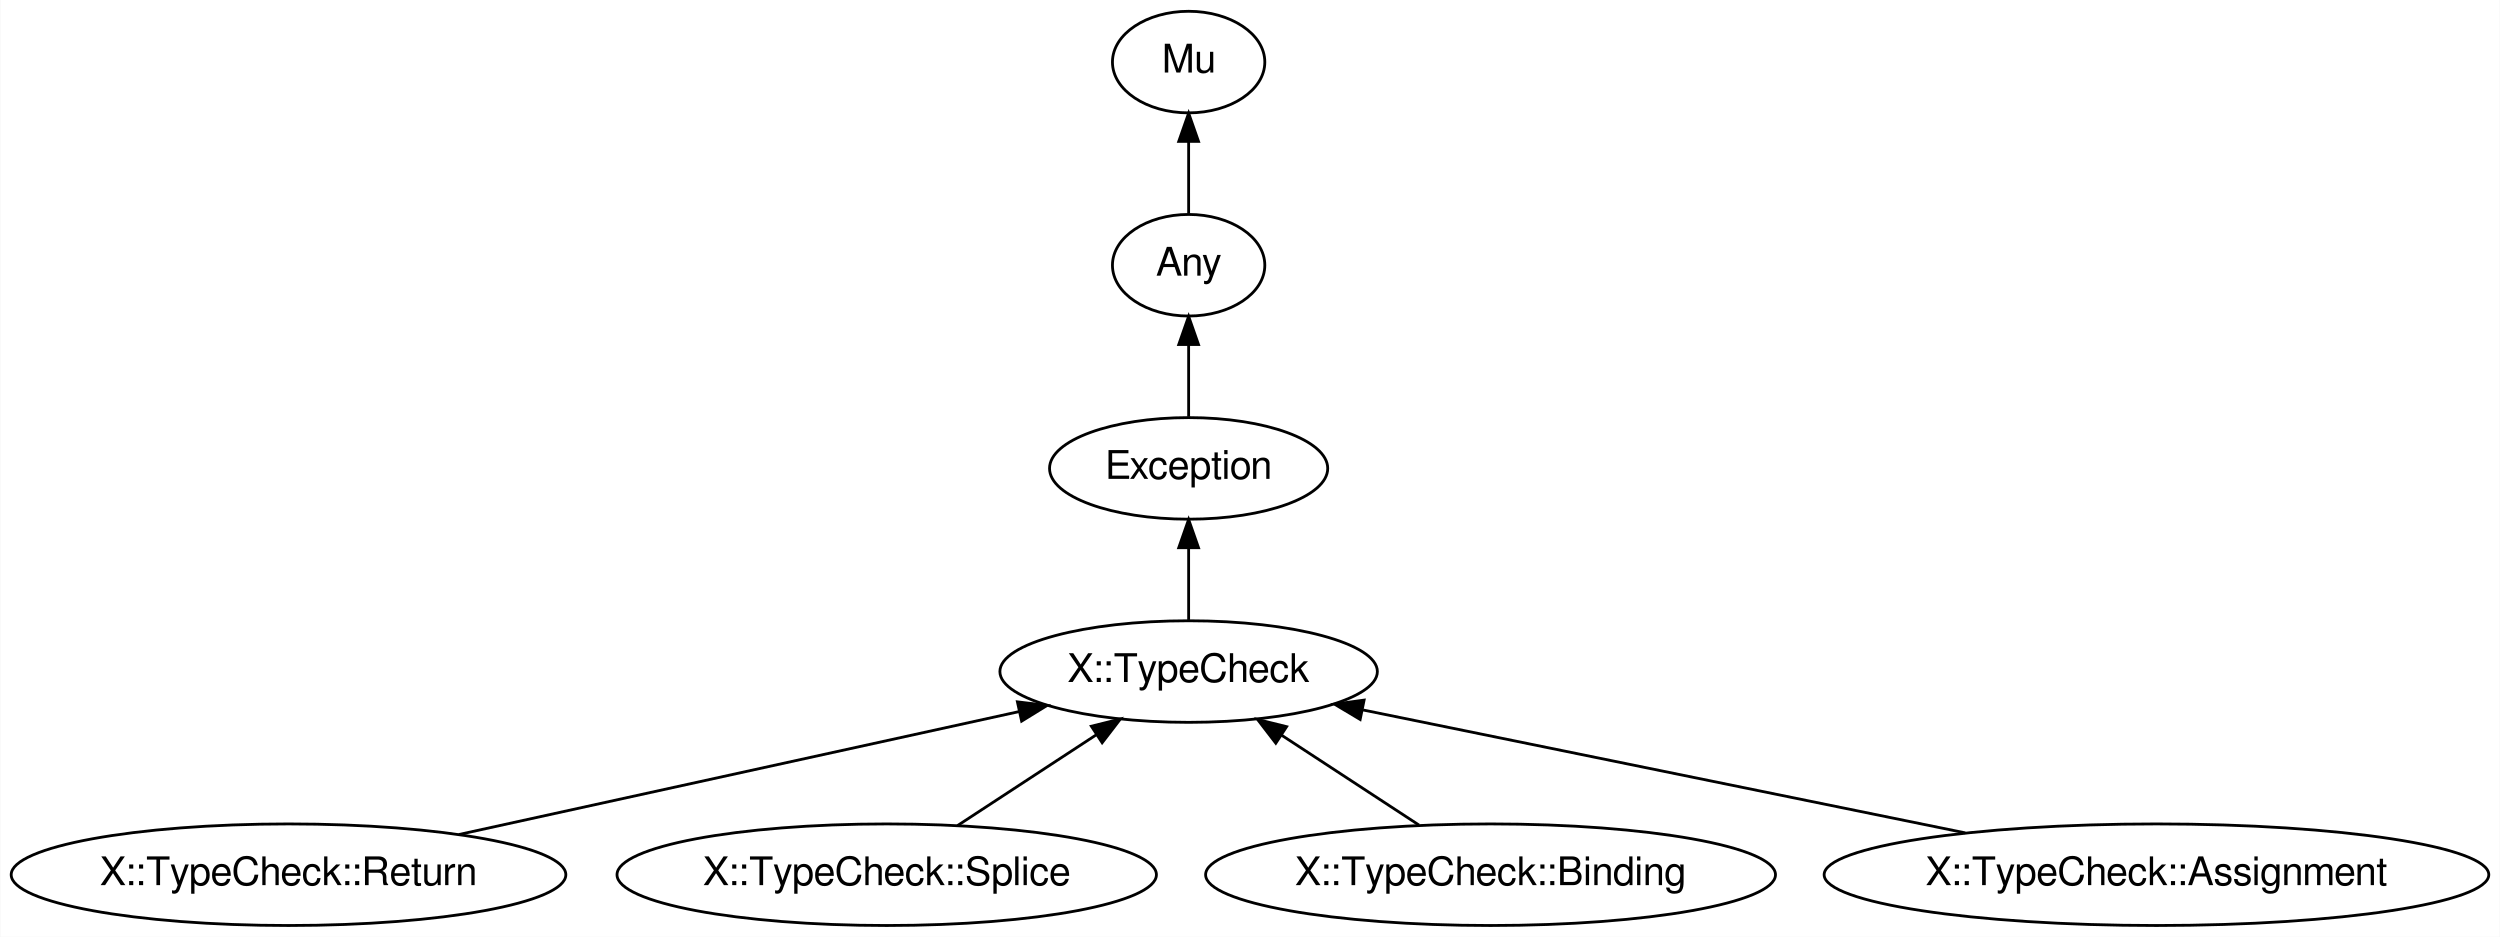
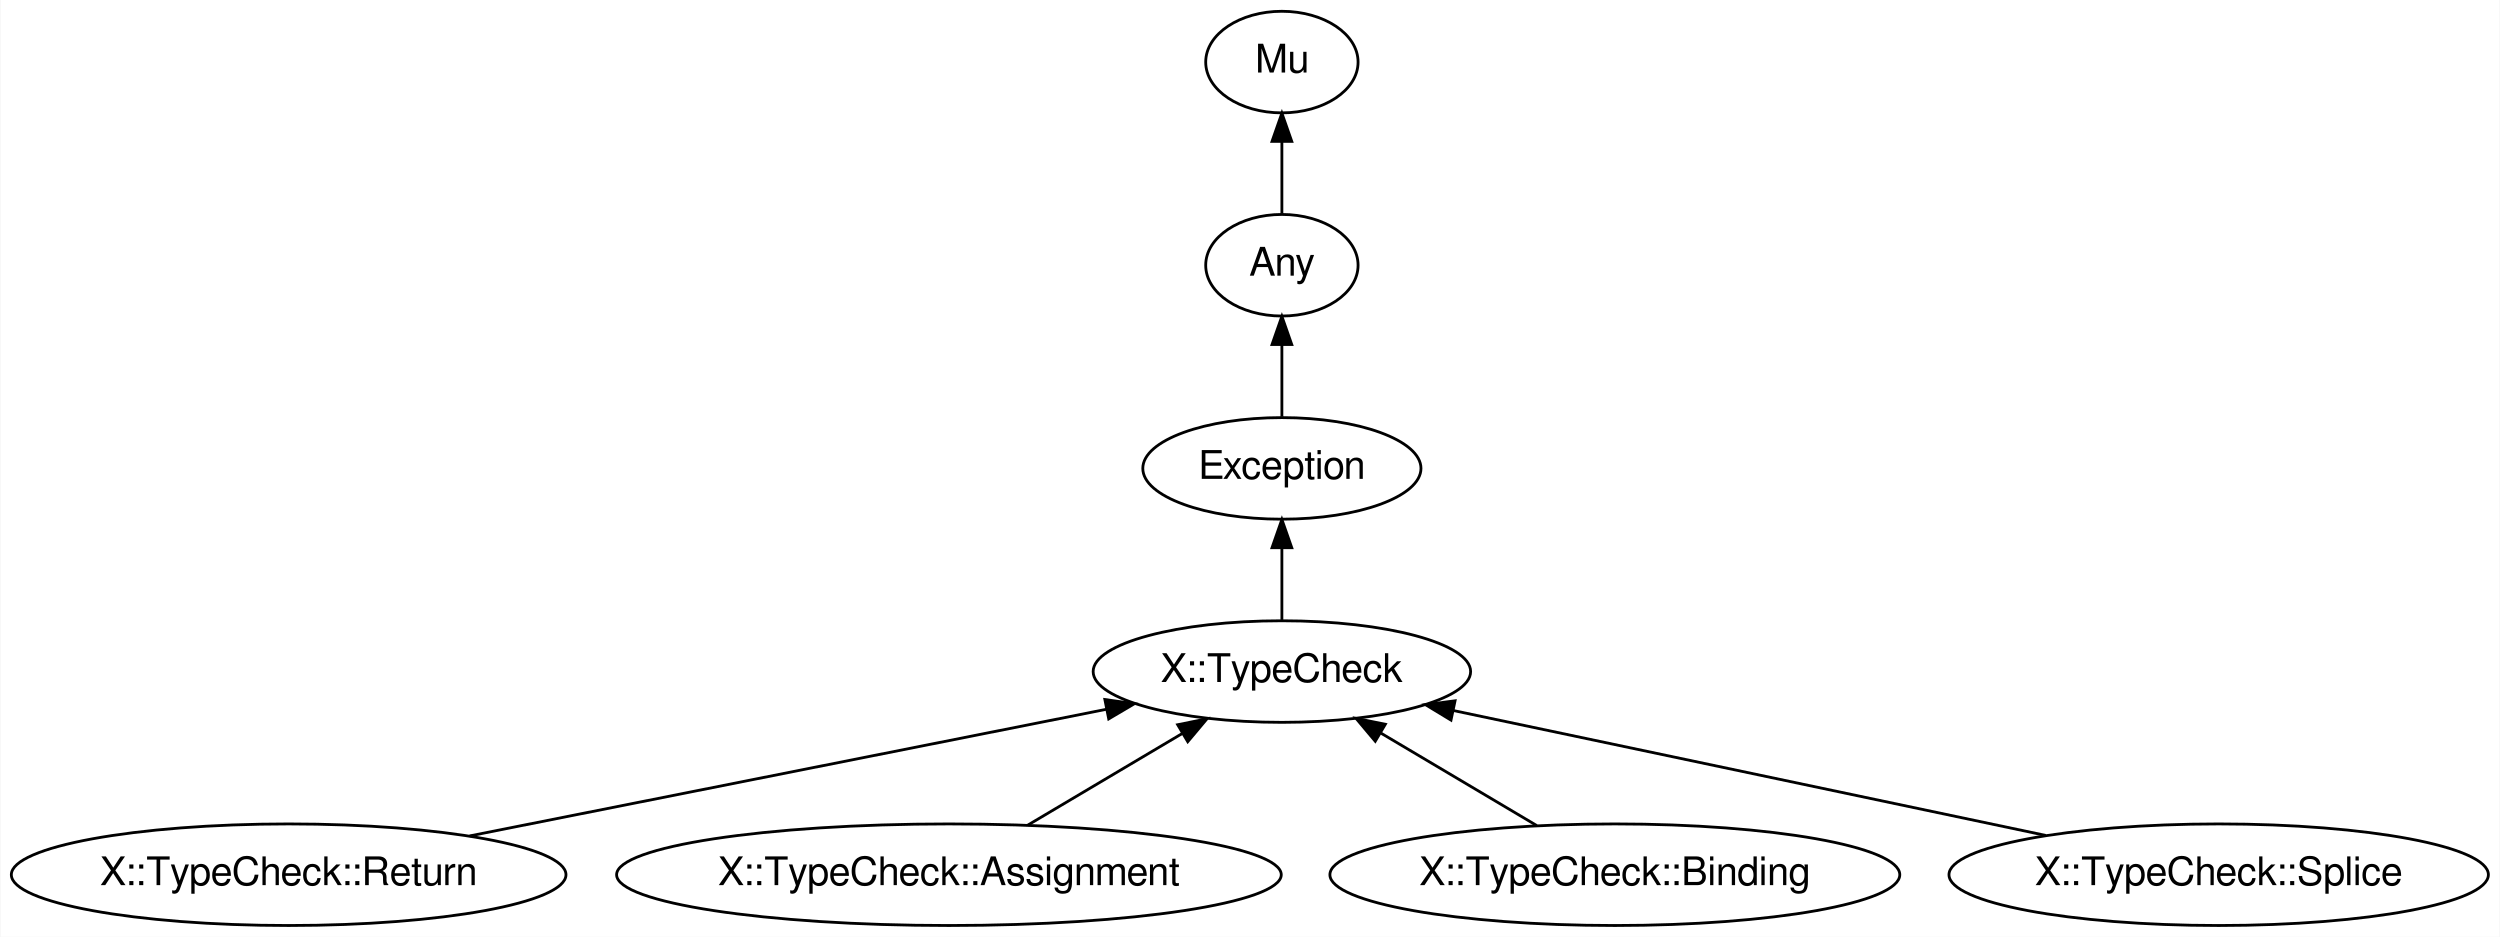
- <svg xmlns="http://www.w3.org/2000/svg" xmlns:xlink="http://www.w3.org/1999/xlink" width="886pt" height="332pt" viewBox="0.00 0.00 885.78 332.00">
+ <svg xmlns="http://www.w3.org/2000/svg" xmlns:xlink="http://www.w3.org/1999/xlink" width="886pt" height="332pt" viewBox="0.00 0.00 885.68 332.00">
  <g id="graph0" class="graph" transform="scale(1 1) rotate(0) translate(4 328)">
-     <polygon fill="white" stroke="none" points="-4,4 -4,-328 881.781,-328 881.781,4 -4,4" />
+     <polygon fill="white" stroke="none" points="-4,4 -4,-328 881.683,-328 881.683,4 -4,4" />
    <g id="node1" class="node">
      <g id="a_node1">
        <a xlink:href="/type/X::TypeCheck" xlink:title="X::TypeCheck">
-           <ellipse fill="none" stroke="#000000" cx="417.141" cy="-90" rx="66.888" ry="18" />
-           <text text-anchor="middle" x="417.141" y="-86.3" font-family="FreeSans" font-size="14.00" fill="#000000">X::TypeCheck</text>
+           <ellipse fill="none" stroke="#000000" cx="450.141" cy="-90" rx="66.888" ry="18" />
+           <text text-anchor="middle" x="450.141" y="-86.3" font-family="FreeSans" font-size="14.00" fill="#000000">X::TypeCheck</text>
        </a>
      </g>
    </g>
    <g id="node4" class="node">
      <g id="a_node4">
        <a xlink:href="/type/Exception" xlink:title="Exception">
-           <ellipse fill="none" stroke="#000000" cx="417.141" cy="-162" rx="49.291" ry="18" />
-           <text text-anchor="middle" x="417.141" y="-158.3" font-family="FreeSans" font-size="14.00" fill="#000000">Exception</text>
+           <ellipse fill="none" stroke="#000000" cx="450.141" cy="-162" rx="49.291" ry="18" />
+           <text text-anchor="middle" x="450.141" y="-158.3" font-family="FreeSans" font-size="14.00" fill="#000000">Exception</text>
        </a>
      </g>
    </g>
    <g id="edge1" class="edge">
-       <path fill="none" stroke="#000000" d="M417.141,-108.303C417.141,-116.017 417.141,-125.288 417.141,-133.888" />
-       <polygon fill="#000000" stroke="#000000" points="413.641,-133.896 417.141,-143.896 420.641,-133.896 413.641,-133.896" />
+       <path fill="none" stroke="#000000" d="M450.141,-108.303C450.141,-116.017 450.141,-125.288 450.141,-133.888" />
+       <polygon fill="#000000" stroke="#000000" points="446.641,-133.896 450.141,-143.896 453.641,-133.896 446.641,-133.896" />
    </g>
    <g id="node2" class="node">
      <g id="a_node2">
        <a xlink:href="/type/Mu" xlink:title="Mu">
-           <ellipse fill="none" stroke="#000000" cx="417.141" cy="-306" rx="27" ry="18" />
-           <text text-anchor="middle" x="417.141" y="-302.3" font-family="FreeSans" font-size="14.00" fill="#000000">Mu</text>
+           <ellipse fill="none" stroke="#000000" cx="450.141" cy="-306" rx="27" ry="18" />
+           <text text-anchor="middle" x="450.141" y="-302.3" font-family="FreeSans" font-size="14.00" fill="#000000">Mu</text>
        </a>
      </g>
    </g>
    <g id="node3" class="node">
      <g id="a_node3">
        <a xlink:href="/type/Any" xlink:title="Any">
-           <ellipse fill="none" stroke="#000000" cx="417.141" cy="-234" rx="27" ry="18" />
-           <text text-anchor="middle" x="417.141" y="-230.3" font-family="FreeSans" font-size="14.00" fill="#000000">Any</text>
+           <ellipse fill="none" stroke="#000000" cx="450.141" cy="-234" rx="27" ry="18" />
+           <text text-anchor="middle" x="450.141" y="-230.3" font-family="FreeSans" font-size="14.00" fill="#000000">Any</text>
        </a>
      </g>
    </g>
    <g id="edge2" class="edge">
-       <path fill="none" stroke="#000000" d="M417.141,-252.303C417.141,-260.017 417.141,-269.288 417.141,-277.888" />
-       <polygon fill="#000000" stroke="#000000" points="413.641,-277.896 417.141,-287.896 420.641,-277.896 413.641,-277.896" />
+       <path fill="none" stroke="#000000" d="M450.141,-252.303C450.141,-260.017 450.141,-269.288 450.141,-277.888" />
+       <polygon fill="#000000" stroke="#000000" points="446.641,-277.896 450.141,-287.896 453.641,-277.896 446.641,-277.896" />
    </g>
    <g id="edge3" class="edge">
-       <path fill="none" stroke="#000000" d="M417.141,-180.303C417.141,-188.017 417.141,-197.288 417.141,-205.888" />
-       <polygon fill="#000000" stroke="#000000" points="413.641,-205.896 417.141,-215.896 420.641,-205.896 413.641,-205.896" />
+       <path fill="none" stroke="#000000" d="M450.141,-180.303C450.141,-188.017 450.141,-197.288 450.141,-205.888" />
+       <polygon fill="#000000" stroke="#000000" points="446.641,-205.896 450.141,-215.896 453.641,-205.896 446.641,-205.896" />
    </g>
    <g id="node5" class="node">
      <g id="a_node5">
        <a xlink:href="/type/X::TypeCheck::Return" xlink:title="X::TypeCheck::Return">
          <ellipse fill="none" stroke="#000000" cx="98.141" cy="-18" rx="98.283" ry="18" />
          <text text-anchor="middle" x="98.141" y="-14.3" font-family="FreeSans" font-size="14.00" fill="#000000">X::TypeCheck::Return</text>
        </a>
      </g>
    </g>
    <g id="edge4" class="edge">
-       <path fill="none" stroke="#000000" d="M158.518,-32.249C215.43,-44.737 300.239,-63.347 357.056,-75.815" />
-       <polygon fill="#000000" stroke="#000000" points="356.458,-79.267 366.975,-77.992 357.958,-72.43 356.458,-79.267" />
+       <path fill="none" stroke="#000000" d="M162.294,-31.758C226.48,-44.522 324.554,-64.025 388.015,-76.645" />
+       <polygon fill="#000000" stroke="#000000" points="387.402,-80.092 397.892,-78.61 388.767,-73.226 387.402,-80.092" />
    </g>
    <g id="node6" class="node">
      <g id="a_node6">
-         <a xlink:href="/type/X::TypeCheck::Splice" xlink:title="X::TypeCheck::Splice">
-           <ellipse fill="none" stroke="#000000" cx="310.141" cy="-18" rx="95.583" ry="18" />
-           <text text-anchor="middle" x="310.141" y="-14.3" font-family="FreeSans" font-size="14.00" fill="#000000">X::TypeCheck::Splice</text>
+         <a xlink:href="/type/X::TypeCheck::Assignment" xlink:title="X::TypeCheck::Assignment">
+           <ellipse fill="none" stroke="#000000" cx="332.141" cy="-18" rx="117.779" ry="18" />
+           <text text-anchor="middle" x="332.141" y="-14.3" font-family="FreeSans" font-size="14.00" fill="#000000">X::TypeCheck::Assignment</text>
        </a>
      </g>
    </g>
    <g id="edge5" class="edge">
-       <path fill="none" stroke="#000000" d="M335.228,-35.412C349.925,-45.027 368.653,-57.279 384.491,-67.64" />
-       <polygon fill="#000000" stroke="#000000" points="382.664,-70.627 392.948,-73.173 386.496,-64.769 382.664,-70.627" />
+       <path fill="none" stroke="#000000" d="M360.106,-35.589C376.472,-45.298 397.292,-57.649 414.788,-68.028" />
+       <polygon fill="#000000" stroke="#000000" points="413.207,-71.159 423.593,-73.251 416.778,-65.139 413.207,-71.159" />
    </g>
    <g id="node7" class="node">
      <g id="a_node7">
        <a xlink:href="/type/X::TypeCheck::Binding" xlink:title="X::TypeCheck::Binding">
-           <ellipse fill="none" stroke="#000000" cx="524.141" cy="-18" rx="100.983" ry="18" />
-           <text text-anchor="middle" x="524.141" y="-14.3" font-family="FreeSans" font-size="14.00" fill="#000000">X::TypeCheck::Binding</text>
+           <ellipse fill="none" stroke="#000000" cx="568.141" cy="-18" rx="100.983" ry="18" />
+           <text text-anchor="middle" x="568.141" y="-14.3" font-family="FreeSans" font-size="14.00" fill="#000000">X::TypeCheck::Binding</text>
        </a>
      </g>
    </g>
    <g id="edge6" class="edge">
-       <path fill="none" stroke="#000000" d="M498.784,-35.589C484.184,-45.141 465.674,-57.249 449.972,-67.522" />
-       <polygon fill="#000000" stroke="#000000" points="448.032,-64.608 441.58,-73.012 451.865,-70.466 448.032,-64.608" />
+       <path fill="none" stroke="#000000" d="M540.476,-35.412C524.001,-45.185 502.935,-57.681 485.291,-68.148" />
+       <polygon fill="#000000" stroke="#000000" points="483.233,-65.299 476.419,-73.412 486.805,-71.32 483.233,-65.299" />
    </g>
    <g id="node8" class="node">
      <g id="a_node8">
-         <a xlink:href="/type/X::TypeCheck::Assignment" xlink:title="X::TypeCheck::Assignment">
-           <ellipse fill="none" stroke="#000000" cx="760.141" cy="-18" rx="117.779" ry="18" />
-           <text text-anchor="middle" x="760.141" y="-14.3" font-family="FreeSans" font-size="14.00" fill="#000000">X::TypeCheck::Assignment</text>
+         <a xlink:href="/type/X::TypeCheck::Splice" xlink:title="X::TypeCheck::Splice">
+           <ellipse fill="none" stroke="#000000" cx="782.141" cy="-18" rx="95.583" ry="18" />
+           <text text-anchor="middle" x="782.141" y="-14.3" font-family="FreeSans" font-size="14.00" fill="#000000">X::TypeCheck::Splice</text>
        </a>
      </g>
    </g>
    <g id="edge7" class="edge">
-       <path fill="none" stroke="#000000" d="M692.376,-32.83C630.272,-45.504 539.097,-64.111 478.946,-76.387" />
-       <polygon fill="#000000" stroke="#000000" points="477.928,-73.022 468.83,-78.451 479.328,-79.881 477.928,-73.022" />
+       <path fill="none" stroke="#000000" d="M720.86,-31.921C661.084,-44.524 570.686,-63.584 511.041,-76.16" />
+       <polygon fill="#000000" stroke="#000000" points="510.072,-72.787 501.009,-78.275 511.516,-79.636 510.072,-72.787" />
    </g>
  </g>
</svg>
